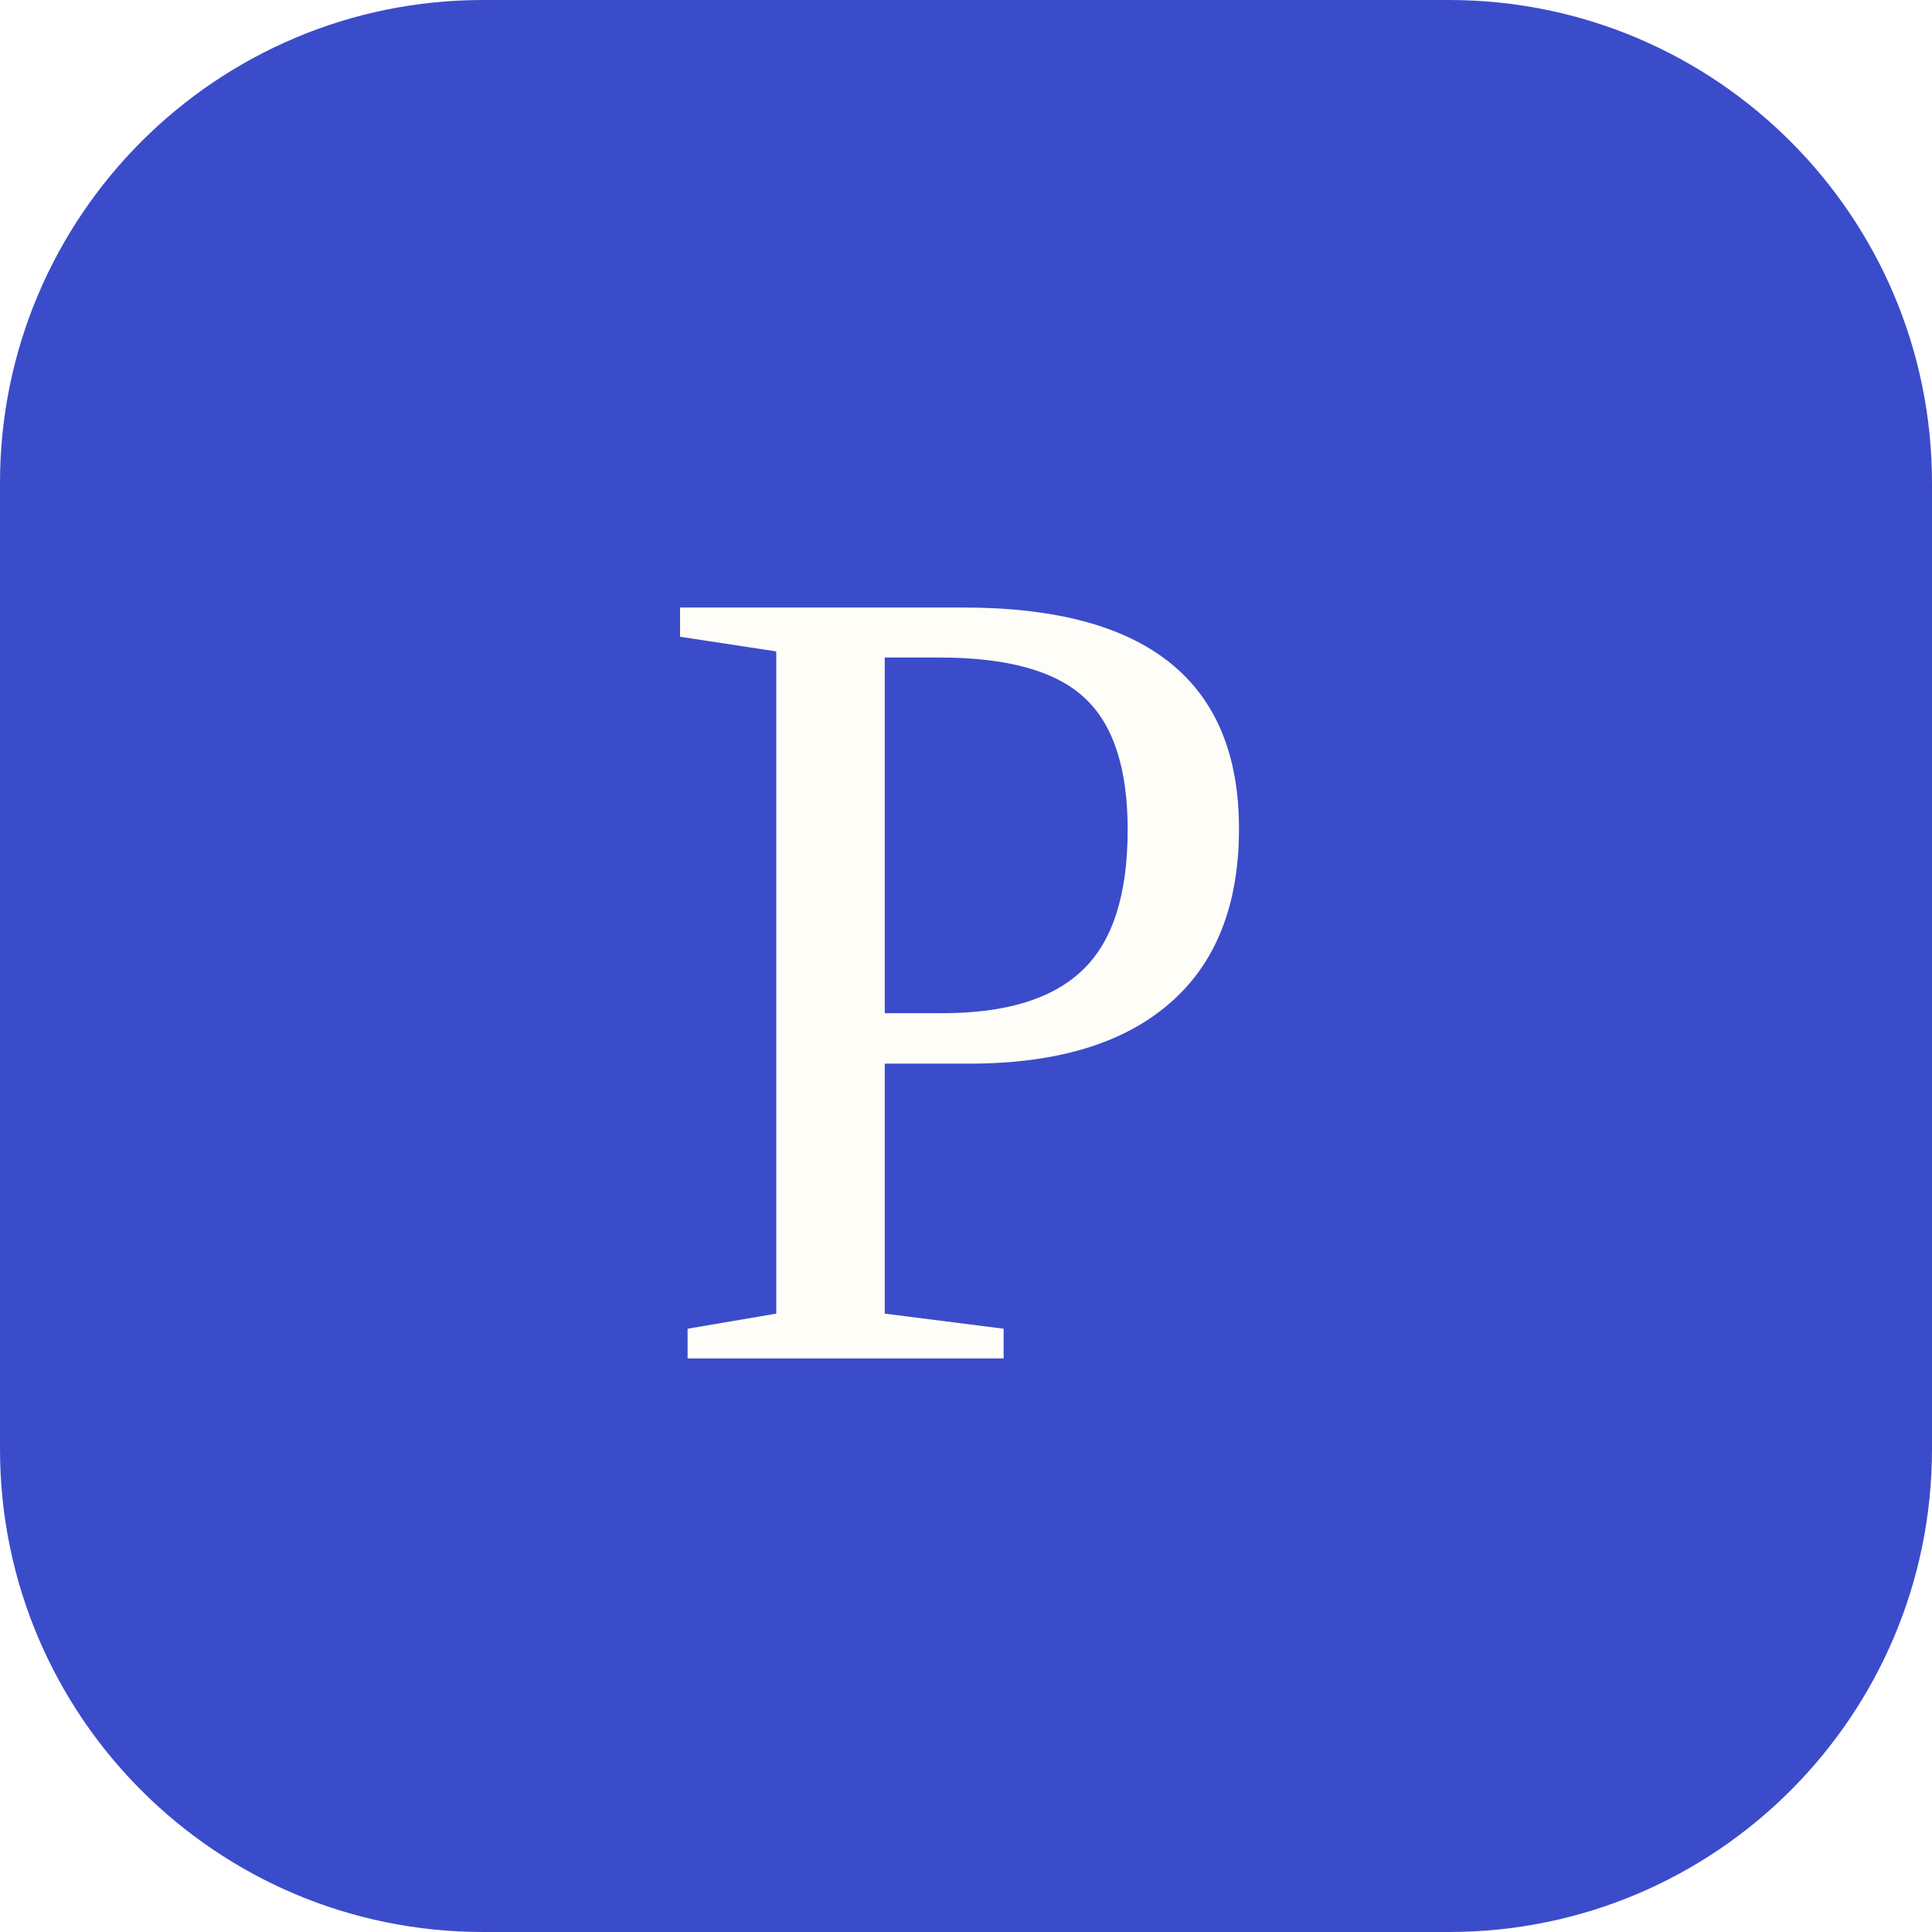
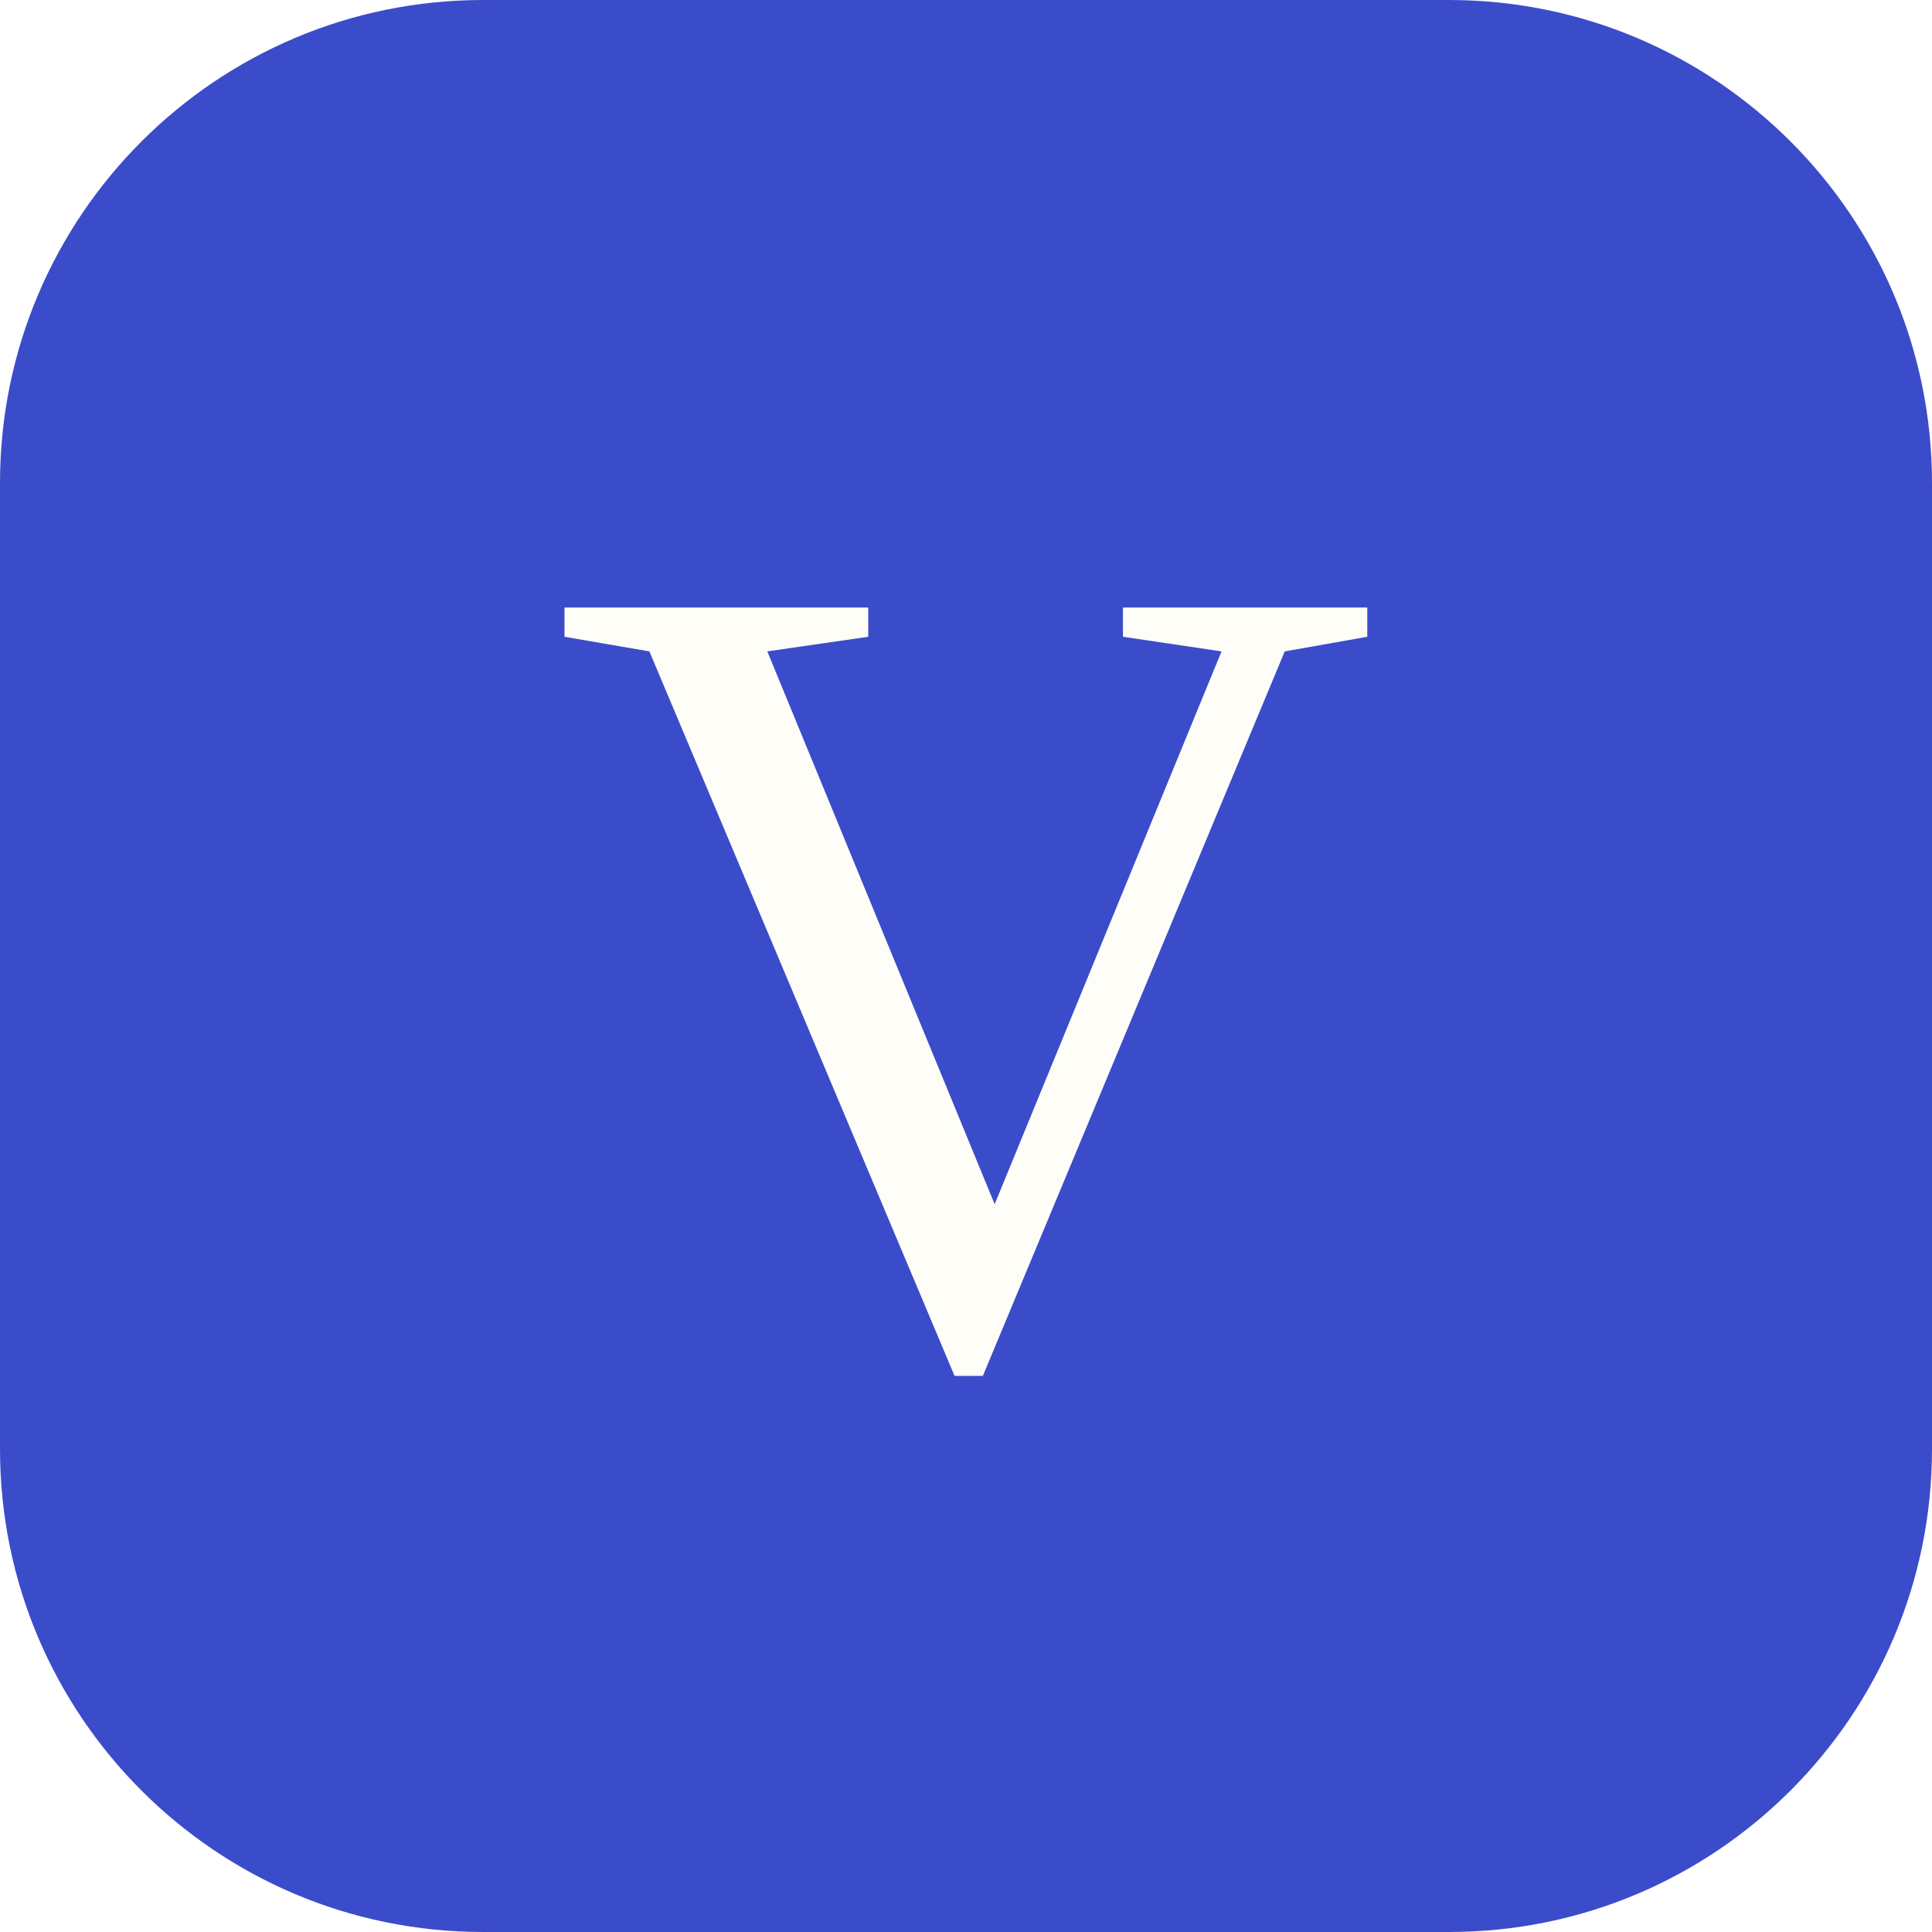
<svg xmlns="http://www.w3.org/2000/svg" viewBox="0 0 64 64">
  <rect width="64" height="64" rx="16" fill="#3B4CCA" />
-   <text x="32" y="45" font-family="Georgia, 'Times New Roman', serif" font-size="38" fill="#FFFDF8" text-anchor="middle">P</text>
+   <text x="32" y="45" font-family="Georgia, 'Times New Roman', serif" font-size="38" fill="#FFFDF8" text-anchor="middle">V</text>
</svg>
